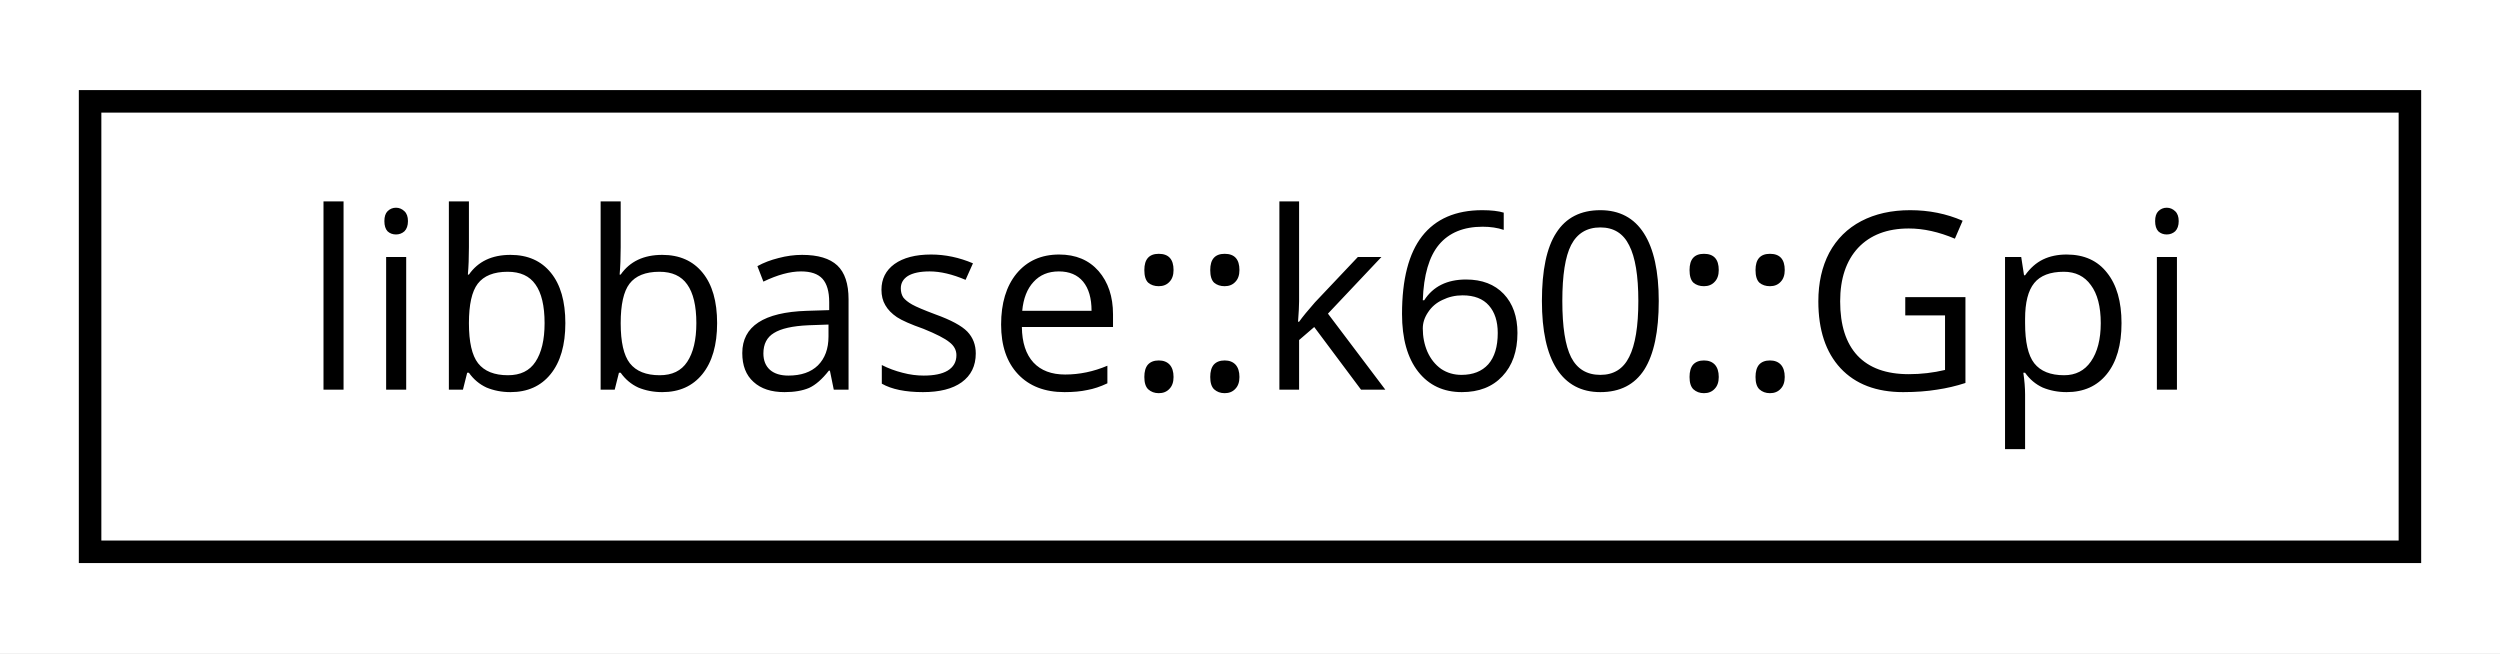
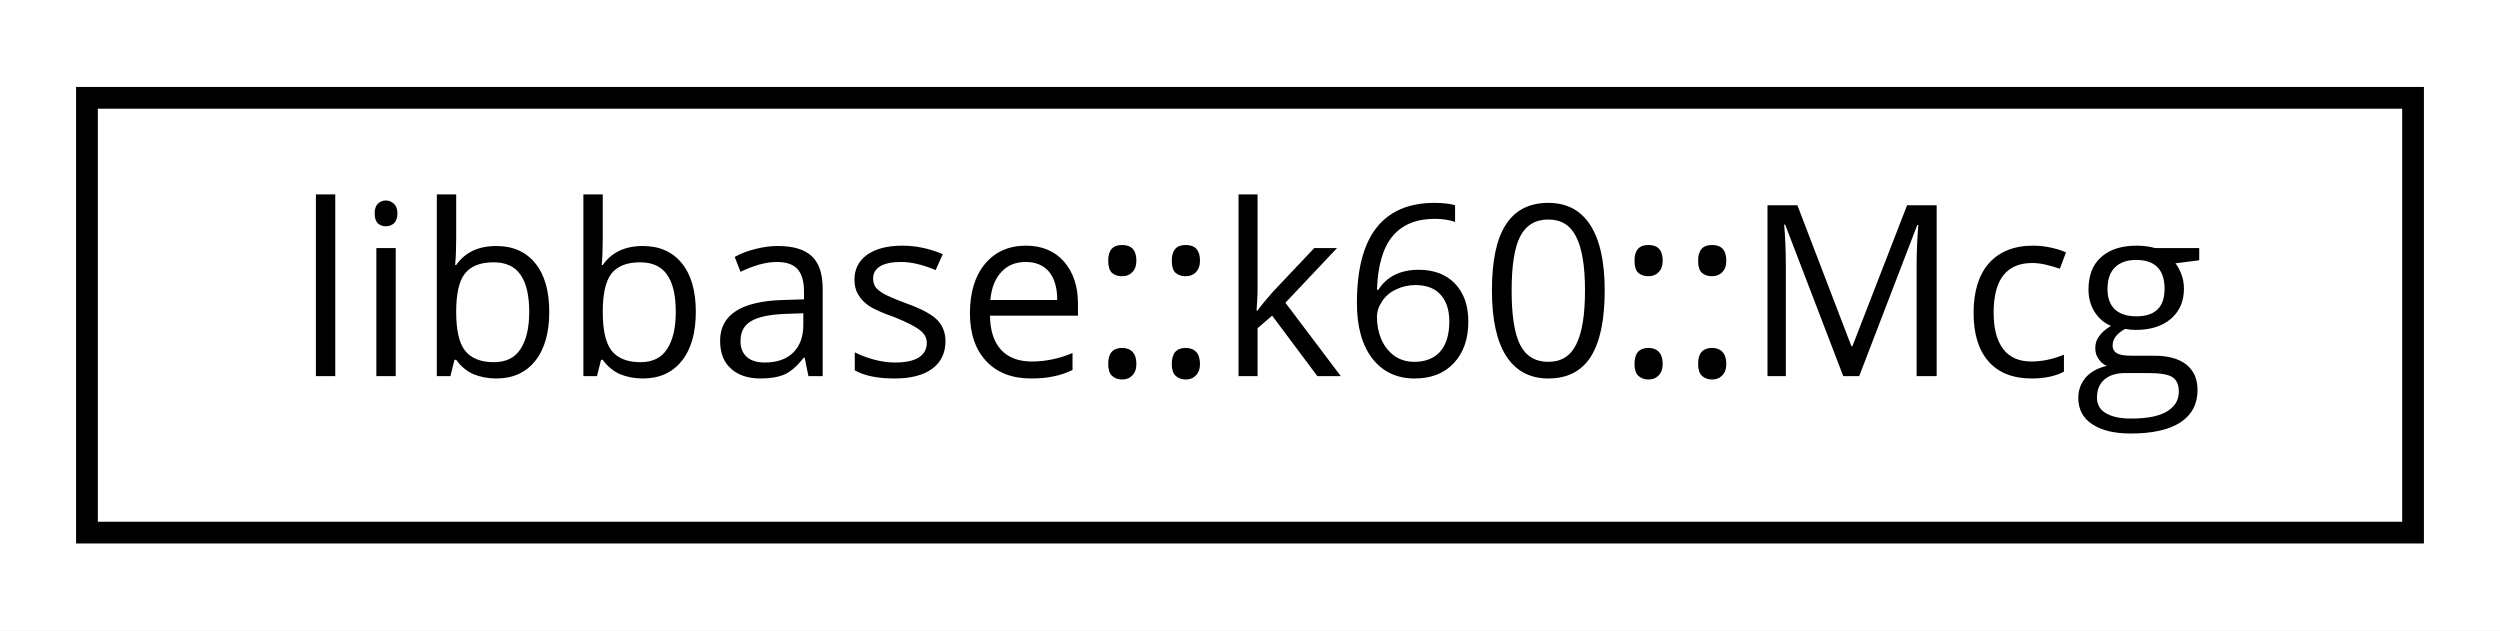
- <svg xmlns="http://www.w3.org/2000/svg" xmlns:xlink="http://www.w3.org/1999/xlink" width="111pt" height="29pt" viewBox="0.00 0.00 111.00 29.00">
+ <svg xmlns="http://www.w3.org/2000/svg" xmlns:xlink="http://www.w3.org/1999/xlink" width="115pt" height="29pt" viewBox="0.00 0.00 115.00 29.00">
  <g id="graph0" class="graph" transform="scale(1 1) rotate(0) translate(4 25)">
-     <polygon fill="white" stroke="none" points="-4,4 -4,-25 107,-25 107,4 -4,4" />
+     <polygon fill="white" stroke="none" points="-4,4 -4,-25 111,-25 111,4 -4,4" />
    <g id="node1" class="node">
      <g id="a_node1">
-         <a xlink:href="classlibbase_1_1k60_1_1_gpi.xhtml" target="_top" xlink:title="libbase::k60::Gpi">
-           <polygon fill="white" stroke="black" points="0,-0.5 0,-20.5 103,-20.5 103,-0.5 0,-0.5" />
-           <text text-anchor="middle" x="51.5" y="-7.7" font-family="Open Sans" font-size="11.00">libbase::k60::Gpi</text>
+         <a xlink:href="classlibbase_1_1k60_1_1_mcg.xhtml" target="_top" xlink:title="libbase::k60::Mcg">
+           <polygon fill="white" stroke="black" points="-7.10543e-15,-0.5 -7.10543e-15,-20.5 107,-20.5 107,-0.5 -7.10543e-15,-0.5" />
+           <text text-anchor="middle" x="53.5" y="-7.7" font-family="Open Sans" font-size="11.00">libbase::k60::Mcg</text>
        </a>
      </g>
    </g>
  </g>
</svg>
